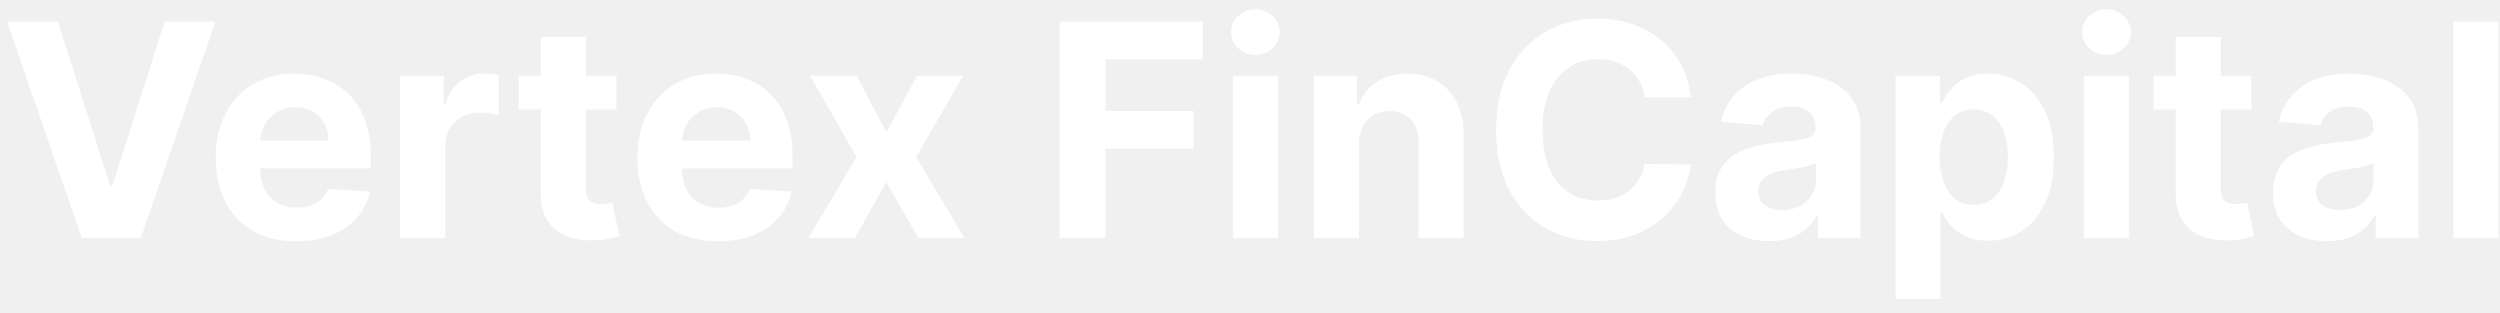
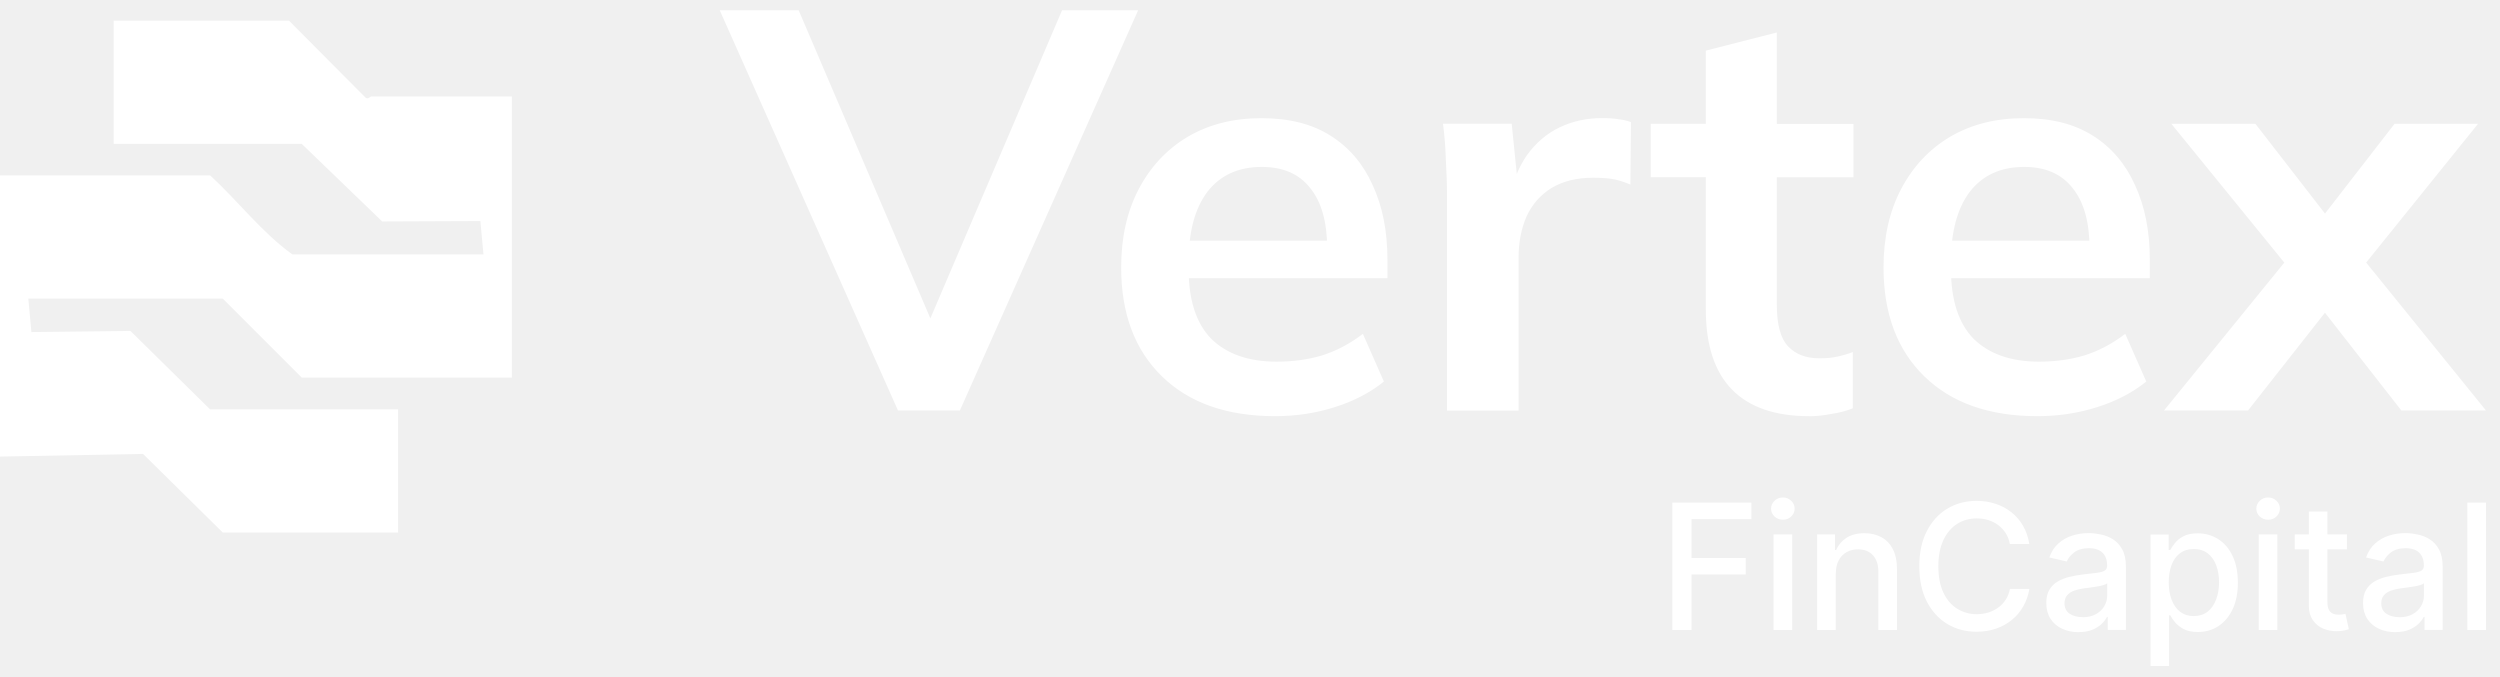
- <svg xmlns="http://www.w3.org/2000/svg" width="168" height="21" viewBox="0 0 168 21" fill="none">
-   <path d="M3.892 1.455L7.408 12.506H7.543L11.065 1.455H14.474L9.46 16H5.497L0.476 1.455H3.892ZM19.909 16.213C18.787 16.213 17.821 15.986 17.012 15.531C16.207 15.072 15.586 14.423 15.151 13.585C14.715 12.742 14.498 11.746 14.498 10.595C14.498 9.473 14.715 8.488 15.151 7.641C15.586 6.793 16.2 6.133 16.99 5.659C17.786 5.186 18.719 4.949 19.789 4.949C20.508 4.949 21.178 5.065 21.799 5.297C22.424 5.524 22.968 5.867 23.432 6.327C23.901 6.786 24.265 7.364 24.526 8.06C24.786 8.751 24.916 9.561 24.916 10.489V11.32H15.705V9.445H22.069C22.069 9.009 21.974 8.623 21.784 8.287C21.595 7.951 21.332 7.688 20.996 7.499C20.665 7.304 20.279 7.207 19.838 7.207C19.379 7.207 18.972 7.314 18.617 7.527C18.267 7.735 17.992 8.017 17.793 8.372C17.594 8.723 17.492 9.113 17.488 9.544V11.327C17.488 11.867 17.587 12.333 17.786 12.726C17.989 13.119 18.276 13.422 18.645 13.635C19.015 13.848 19.453 13.954 19.959 13.954C20.295 13.954 20.603 13.907 20.883 13.812C21.162 13.718 21.401 13.576 21.6 13.386C21.799 13.197 21.95 12.965 22.054 12.69L24.853 12.875C24.711 13.547 24.419 14.134 23.979 14.636C23.543 15.133 22.98 15.522 22.289 15.801C21.602 16.076 20.809 16.213 19.909 16.213ZM26.891 16V5.091H29.824V6.994H29.938C30.137 6.317 30.471 5.806 30.939 5.46C31.408 5.11 31.948 4.935 32.559 4.935C32.71 4.935 32.873 4.944 33.049 4.963C33.224 4.982 33.378 5.008 33.51 5.041V7.726C33.368 7.683 33.172 7.645 32.921 7.612C32.67 7.579 32.44 7.562 32.232 7.562C31.787 7.562 31.389 7.66 31.039 7.854C30.693 8.043 30.418 8.308 30.215 8.649C30.016 8.99 29.916 9.383 29.916 9.828V16H26.891ZM41.424 5.091V7.364H34.854V5.091H41.424ZM36.346 2.477H39.371V12.648C39.371 12.927 39.414 13.145 39.499 13.301C39.584 13.453 39.703 13.559 39.854 13.621C40.011 13.682 40.191 13.713 40.394 13.713C40.536 13.713 40.678 13.701 40.82 13.678C40.962 13.649 41.071 13.628 41.147 13.614L41.623 15.865C41.471 15.912 41.258 15.967 40.984 16.028C40.709 16.095 40.375 16.135 39.982 16.149C39.253 16.178 38.614 16.081 38.065 15.858C37.52 15.635 37.096 15.29 36.793 14.821C36.49 14.352 36.341 13.76 36.346 13.046V2.477ZM48.249 16.213C47.127 16.213 46.161 15.986 45.352 15.531C44.547 15.072 43.926 14.423 43.491 13.585C43.055 12.742 42.837 11.746 42.837 10.595C42.837 9.473 43.055 8.488 43.491 7.641C43.926 6.793 44.539 6.133 45.33 5.659C46.126 5.186 47.059 4.949 48.129 4.949C48.848 4.949 49.518 5.065 50.139 5.297C50.764 5.524 51.308 5.867 51.772 6.327C52.241 6.786 52.605 7.364 52.866 8.06C53.126 8.751 53.256 9.561 53.256 10.489V11.32H44.045V9.445H50.408C50.408 9.009 50.314 8.623 50.124 8.287C49.935 7.951 49.672 7.688 49.336 7.499C49.005 7.304 48.619 7.207 48.178 7.207C47.719 7.207 47.312 7.314 46.957 7.527C46.606 7.735 46.332 8.017 46.133 8.372C45.934 8.723 45.832 9.113 45.827 9.544V11.327C45.827 11.867 45.927 12.333 46.126 12.726C46.329 13.119 46.616 13.422 46.985 13.635C47.354 13.848 47.792 13.954 48.299 13.954C48.635 13.954 48.943 13.907 49.222 13.812C49.502 13.718 49.741 13.576 49.94 13.386C50.139 13.197 50.29 12.965 50.394 12.69L53.193 12.875C53.05 13.547 52.759 14.134 52.319 14.636C51.883 15.133 51.32 15.522 50.629 15.801C49.942 16.076 49.149 16.213 48.249 16.213ZM57.564 5.091L59.567 8.905L61.619 5.091H64.723L61.562 10.546L64.808 16H61.719L59.567 12.229L57.45 16H54.325L57.564 10.546L54.439 5.091H57.564ZM71.206 16V1.455H80.836V3.99H74.281V7.456H80.197V9.991H74.281V16H71.206ZM82.848 16V5.091H85.874V16H82.848ZM84.368 3.685C83.918 3.685 83.532 3.536 83.21 3.237C82.893 2.934 82.734 2.572 82.734 2.151C82.734 1.734 82.893 1.376 83.21 1.078C83.532 0.775 83.918 0.624 84.368 0.624C84.818 0.624 85.201 0.775 85.519 1.078C85.84 1.376 86.001 1.734 86.001 2.151C86.001 2.572 85.84 2.934 85.519 3.237C85.201 3.536 84.818 3.685 84.368 3.685ZM91.323 9.693V16H88.297V5.091H91.181V7.016H91.309C91.55 6.381 91.955 5.879 92.523 5.51C93.091 5.136 93.78 4.949 94.59 4.949C95.347 4.949 96.008 5.115 96.571 5.446C97.135 5.777 97.573 6.251 97.885 6.866C98.198 7.477 98.354 8.206 98.354 9.054V16H95.329V9.594C95.333 8.926 95.163 8.405 94.817 8.031C94.472 7.652 93.996 7.463 93.39 7.463C92.982 7.463 92.623 7.551 92.31 7.726C92.002 7.901 91.761 8.157 91.586 8.493C91.415 8.824 91.328 9.224 91.323 9.693ZM113.629 6.547H110.518C110.462 6.144 110.346 5.787 110.17 5.474C109.995 5.157 109.77 4.887 109.496 4.665C109.221 4.442 108.904 4.272 108.544 4.153C108.189 4.035 107.803 3.976 107.386 3.976C106.634 3.976 105.978 4.163 105.419 4.537C104.86 4.906 104.427 5.446 104.119 6.156C103.812 6.862 103.658 7.719 103.658 8.727C103.658 9.764 103.812 10.635 104.119 11.341C104.432 12.046 104.867 12.579 105.426 12.939C105.985 13.299 106.631 13.479 107.365 13.479C107.777 13.479 108.158 13.424 108.509 13.315C108.864 13.206 109.179 13.048 109.453 12.839C109.728 12.626 109.955 12.368 110.135 12.065C110.32 11.762 110.447 11.417 110.518 11.028L113.629 11.043C113.549 11.71 113.348 12.354 113.026 12.974C112.708 13.59 112.28 14.142 111.74 14.629C111.205 15.112 110.566 15.496 109.822 15.78C109.084 16.059 108.248 16.199 107.315 16.199C106.018 16.199 104.858 15.905 103.835 15.318C102.817 14.731 102.012 13.881 101.42 12.768C100.833 11.656 100.54 10.309 100.54 8.727C100.54 7.141 100.838 5.792 101.435 4.679C102.031 3.566 102.841 2.719 103.864 2.136C104.886 1.549 106.037 1.256 107.315 1.256C108.158 1.256 108.939 1.374 109.659 1.611C110.384 1.848 111.025 2.193 111.584 2.648C112.143 3.098 112.597 3.649 112.947 4.303C113.303 4.956 113.53 5.704 113.629 6.547ZM118.888 16.206C118.192 16.206 117.572 16.085 117.028 15.844C116.483 15.598 116.052 15.235 115.735 14.757C115.423 14.274 115.266 13.673 115.266 12.953C115.266 12.347 115.378 11.838 115.6 11.426C115.823 11.014 116.126 10.683 116.509 10.432C116.893 10.181 117.328 9.991 117.816 9.864C118.308 9.736 118.825 9.646 119.364 9.594C119.999 9.527 120.51 9.466 120.898 9.409C121.287 9.348 121.568 9.258 121.744 9.139C121.919 9.021 122.006 8.846 122.006 8.614V8.571C122.006 8.121 121.864 7.773 121.58 7.527C121.301 7.281 120.903 7.158 120.387 7.158C119.843 7.158 119.409 7.278 119.087 7.52C118.765 7.757 118.552 8.055 118.448 8.415L115.65 8.188C115.792 7.525 116.071 6.952 116.488 6.469C116.905 5.981 117.442 5.607 118.1 5.347C118.763 5.081 119.53 4.949 120.401 4.949C121.007 4.949 121.587 5.02 122.141 5.162C122.7 5.304 123.195 5.524 123.626 5.822C124.061 6.121 124.405 6.504 124.656 6.973C124.906 7.437 125.032 7.993 125.032 8.642V16H122.163V14.487H122.077C121.902 14.828 121.668 15.129 121.374 15.389C121.081 15.645 120.728 15.846 120.316 15.993C119.904 16.135 119.428 16.206 118.888 16.206ZM119.755 14.118C120.2 14.118 120.593 14.03 120.934 13.855C121.275 13.675 121.542 13.434 121.737 13.131C121.931 12.828 122.028 12.484 122.028 12.101V10.943C121.933 11.005 121.803 11.062 121.637 11.114C121.476 11.161 121.294 11.206 121.09 11.249C120.887 11.287 120.683 11.322 120.479 11.355C120.276 11.383 120.091 11.41 119.925 11.433C119.57 11.485 119.26 11.568 118.995 11.682C118.73 11.796 118.524 11.949 118.377 12.143C118.23 12.333 118.157 12.57 118.157 12.854C118.157 13.266 118.306 13.581 118.604 13.798C118.907 14.011 119.291 14.118 119.755 14.118ZM127.379 20.091V5.091H130.362V6.923H130.497C130.63 6.63 130.821 6.331 131.072 6.028C131.328 5.721 131.66 5.465 132.067 5.261C132.479 5.053 132.99 4.949 133.601 4.949C134.396 4.949 135.13 5.157 135.803 5.574C136.475 5.986 137.012 6.608 137.415 7.442C137.817 8.27 138.018 9.31 138.018 10.56C138.018 11.777 137.822 12.804 137.429 13.642C137.041 14.475 136.51 15.107 135.838 15.538C135.17 15.964 134.422 16.178 133.594 16.178C133.007 16.178 132.507 16.081 132.095 15.886C131.688 15.692 131.354 15.448 131.094 15.155C130.833 14.857 130.634 14.556 130.497 14.253H130.405V20.091H127.379ZM130.341 10.546C130.341 11.194 130.431 11.76 130.611 12.243C130.791 12.726 131.051 13.102 131.392 13.372C131.733 13.637 132.147 13.77 132.635 13.77C133.127 13.77 133.544 13.635 133.885 13.365C134.226 13.09 134.484 12.712 134.659 12.229C134.839 11.741 134.929 11.18 134.929 10.546C134.929 9.916 134.841 9.362 134.666 8.884C134.491 8.405 134.233 8.031 133.892 7.761C133.551 7.491 133.132 7.357 132.635 7.357C132.143 7.357 131.726 7.487 131.385 7.747C131.049 8.008 130.791 8.377 130.611 8.855C130.431 9.333 130.341 9.897 130.341 10.546ZM140.036 16V5.091H143.061V16H140.036ZM141.555 3.685C141.106 3.685 140.72 3.536 140.398 3.237C140.08 2.934 139.922 2.572 139.922 2.151C139.922 1.734 140.08 1.376 140.398 1.078C140.72 0.775 141.106 0.624 141.555 0.624C142.005 0.624 142.389 0.775 142.706 1.078C143.028 1.376 143.189 1.734 143.189 2.151C143.189 2.572 143.028 2.934 142.706 3.237C142.389 3.536 142.005 3.685 141.555 3.685ZM151.287 5.091V7.364H144.718V5.091H151.287ZM146.209 2.477H149.235V12.648C149.235 12.927 149.277 13.145 149.363 13.301C149.448 13.453 149.566 13.559 149.718 13.621C149.874 13.682 150.054 13.713 150.257 13.713C150.4 13.713 150.542 13.701 150.684 13.678C150.826 13.649 150.935 13.628 151.01 13.614L151.486 15.865C151.335 15.912 151.122 15.967 150.847 16.028C150.572 16.095 150.239 16.135 149.846 16.149C149.116 16.178 148.477 16.081 147.928 15.858C147.383 15.635 146.96 15.29 146.657 14.821C146.354 14.352 146.204 13.76 146.209 13.046V2.477ZM156.369 16.206C155.673 16.206 155.053 16.085 154.508 15.844C153.964 15.598 153.533 15.235 153.216 14.757C152.903 14.274 152.747 13.673 152.747 12.953C152.747 12.347 152.858 11.838 153.081 11.426C153.303 11.014 153.606 10.683 153.99 10.432C154.373 10.181 154.809 9.991 155.297 9.864C155.789 9.736 156.305 9.646 156.845 9.594C157.479 9.527 157.991 9.466 158.379 9.409C158.767 9.348 159.049 9.258 159.224 9.139C159.399 9.021 159.487 8.846 159.487 8.614V8.571C159.487 8.121 159.345 7.773 159.061 7.527C158.781 7.281 158.384 7.158 157.868 7.158C157.323 7.158 156.89 7.278 156.568 7.52C156.246 7.757 156.033 8.055 155.929 8.415L153.13 8.188C153.272 7.525 153.552 6.952 153.968 6.469C154.385 5.981 154.922 5.607 155.581 5.347C156.243 5.081 157.011 4.949 157.882 4.949C158.488 4.949 159.068 5.02 159.622 5.162C160.181 5.304 160.675 5.524 161.106 5.822C161.542 6.121 161.885 6.504 162.136 6.973C162.387 7.437 162.512 7.993 162.512 8.642V16H159.643V14.487H159.558C159.383 14.828 159.148 15.129 158.855 15.389C158.561 15.645 158.208 15.846 157.797 15.993C157.385 16.135 156.909 16.206 156.369 16.206ZM157.235 14.118C157.681 14.118 158.074 14.03 158.414 13.855C158.755 13.675 159.023 13.434 159.217 13.131C159.411 12.828 159.508 12.484 159.508 12.101V10.943C159.413 11.005 159.283 11.062 159.118 11.114C158.957 11.161 158.774 11.206 158.571 11.249C158.367 11.287 158.163 11.322 157.96 11.355C157.756 11.383 157.572 11.41 157.406 11.433C157.051 11.485 156.741 11.568 156.475 11.682C156.21 11.796 156.004 11.949 155.858 12.143C155.711 12.333 155.637 12.57 155.637 12.854C155.637 13.266 155.787 13.581 156.085 13.798C156.388 14.011 156.771 14.118 157.235 14.118ZM167.885 1.455V16H164.86V1.455H167.885Z" fill="white" />
+ <svg xmlns="http://www.w3.org/2000/svg" width="122" height="33" viewBox="0 0 122 33" fill="none">
+   <path d="M43.822 20.032L35.122 0.5H38.975L45.985 16.901H44.819L51.829 0.5H55.542L46.842 20.032H43.822ZM62.223 20.309C59.876 20.309 58.037 19.664 56.707 18.37C55.377 17.077 54.713 15.303 54.713 13.052C54.713 11.594 54.997 10.32 55.57 9.227C56.143 8.138 56.936 7.288 57.953 6.68C58.986 6.071 60.188 5.767 61.554 5.767C62.92 5.767 64.029 6.051 64.935 6.624C65.84 7.196 66.525 8.001 66.986 9.035C67.466 10.068 67.707 11.277 67.707 12.663V13.576H57.508V11.746H65.239L64.766 12.134C64.766 10.841 64.49 9.852 63.933 9.171C63.397 8.486 62.611 8.146 61.578 8.146C60.432 8.146 59.547 8.55 58.918 9.363C58.309 10.176 58.005 11.313 58.005 12.771V13.132C58.005 14.646 58.374 15.783 59.115 16.54C59.872 17.277 60.933 17.649 62.299 17.649C63.092 17.649 63.833 17.549 64.514 17.345C65.215 17.125 65.88 16.772 66.509 16.292L67.534 18.619C66.869 19.155 66.076 19.572 65.151 19.864C64.226 20.161 63.248 20.309 62.215 20.309H62.223ZM70.615 20.032V9.615C70.615 9.023 70.594 8.426 70.558 7.813C70.538 7.204 70.494 6.612 70.418 6.039H73.771L74.159 9.864H73.607C73.791 8.939 74.095 8.174 74.52 7.565C74.965 6.956 75.497 6.504 76.126 6.207C76.755 5.911 77.436 5.763 78.177 5.763C78.509 5.763 78.778 5.783 78.982 5.819C79.186 5.839 79.387 5.883 79.591 5.959L79.563 9.007C79.21 8.858 78.906 8.766 78.65 8.73C78.409 8.694 78.105 8.674 77.736 8.674C76.943 8.674 76.266 8.842 75.713 9.175C75.177 9.507 74.772 9.968 74.496 10.561C74.236 11.153 74.107 11.826 74.107 12.583V20.036H70.615V20.032ZM88.287 20.309C86.625 20.309 85.367 19.876 84.518 19.007C83.668 18.138 83.244 16.836 83.244 15.102V8.646H80.556V6.043H83.244V2.47L86.709 1.585V6.047H90.45V8.65H86.709V14.882C86.709 15.843 86.893 16.516 87.261 16.904C87.63 17.293 88.139 17.485 88.784 17.485C89.136 17.485 89.428 17.457 89.669 17.401C89.929 17.345 90.177 17.273 90.418 17.181V19.924C90.105 20.052 89.753 20.145 89.364 20.201C88.996 20.273 88.635 20.313 88.283 20.313L88.287 20.309ZM99.426 20.309C97.079 20.309 95.24 19.664 93.911 18.37C92.581 17.077 91.916 15.303 91.916 13.052C91.916 11.594 92.2 10.32 92.773 9.227C93.346 8.138 94.139 7.288 95.156 6.68C96.19 6.071 97.391 5.767 98.757 5.767C100.123 5.767 101.233 6.051 102.138 6.624C103.043 7.196 103.728 8.001 104.189 9.035C104.669 10.068 104.91 11.277 104.91 12.663V13.576H94.712V11.746H102.442L101.97 12.134C101.97 10.841 101.693 9.852 101.137 9.171C100.6 8.486 99.815 8.146 98.781 8.146C97.636 8.146 96.751 8.55 96.122 9.363C95.513 10.176 95.208 11.313 95.208 12.771V13.132C95.208 14.646 95.577 15.783 96.318 16.54C97.075 17.277 98.136 17.649 99.502 17.649C100.295 17.649 101.036 17.549 101.717 17.345C102.418 17.125 103.083 16.772 103.712 16.292L104.738 18.619C104.073 19.155 103.28 19.572 102.354 19.864C101.429 20.161 100.452 20.309 99.418 20.309H99.426ZM105.603 20.032L112.116 12.026V13.604L105.963 6.043H110.065L114.082 11.225H112.837L116.854 6.043H120.928L114.831 13.604V12.026L121.316 20.032H117.187L112.837 14.466H114.082L109.704 20.032H105.603Z" fill="white" />
+   <path d="M81.61 30.745V24.526H85.467V25.335H82.547V27.229H85.191V28.034H82.547V30.745H81.61ZM86.548 30.745V26.08H87.458V30.745H86.548ZM87.005 25.363C86.849 25.363 86.713 25.311 86.597 25.206C86.484 25.098 86.428 24.97 86.428 24.822C86.428 24.674 86.484 24.546 86.597 24.438C86.709 24.329 86.845 24.277 87.005 24.277C87.165 24.277 87.297 24.329 87.41 24.438C87.522 24.542 87.578 24.67 87.578 24.822C87.578 24.974 87.522 25.098 87.41 25.206C87.297 25.311 87.165 25.363 87.005 25.363ZM89.585 27.974V30.745H88.675V26.08H89.549V26.84H89.605C89.713 26.592 89.881 26.396 90.109 26.244C90.342 26.096 90.63 26.02 90.983 26.02C91.299 26.02 91.579 26.088 91.82 26.22C92.06 26.352 92.244 26.548 92.376 26.808C92.509 27.069 92.573 27.393 92.573 27.778V30.745H91.663V27.89C91.663 27.553 91.575 27.289 91.399 27.097C91.223 26.905 90.983 26.808 90.674 26.808C90.462 26.808 90.278 26.853 90.113 26.945C89.953 27.037 89.821 27.169 89.729 27.345C89.637 27.517 89.589 27.73 89.589 27.978L89.585 27.974ZM99.03 26.548H98.08C98.044 26.344 97.976 26.168 97.876 26.015C97.776 25.863 97.656 25.731 97.511 25.623C97.367 25.515 97.207 25.435 97.027 25.379C96.851 25.323 96.662 25.299 96.466 25.299C96.11 25.299 95.785 25.387 95.505 25.567C95.224 25.747 95 26.012 94.836 26.36C94.676 26.708 94.591 27.133 94.591 27.634C94.591 28.134 94.672 28.567 94.836 28.915C95 29.264 95.224 29.528 95.509 29.704C95.793 29.88 96.11 29.973 96.466 29.973C96.662 29.973 96.851 29.944 97.027 29.892C97.203 29.836 97.367 29.756 97.511 29.652C97.656 29.548 97.776 29.42 97.876 29.268C97.976 29.115 98.048 28.939 98.084 28.739H99.034C98.982 29.047 98.885 29.328 98.737 29.588C98.593 29.844 98.409 30.065 98.18 30.249C97.956 30.433 97.7 30.577 97.407 30.677C97.119 30.777 96.803 30.829 96.458 30.829C95.921 30.829 95.441 30.701 95.02 30.445C94.6 30.189 94.267 29.82 94.023 29.344C93.782 28.867 93.662 28.294 93.662 27.634C93.662 26.973 93.782 26.4 94.027 25.923C94.271 25.447 94.603 25.078 95.024 24.826C95.445 24.57 95.925 24.442 96.462 24.442C96.79 24.442 97.099 24.49 97.383 24.586C97.672 24.678 97.928 24.818 98.156 24.998C98.385 25.178 98.573 25.399 98.725 25.659C98.873 25.919 98.978 26.216 99.03 26.548ZM101.437 30.85C101.141 30.85 100.872 30.794 100.636 30.685C100.396 30.573 100.207 30.413 100.067 30.201C99.931 29.988 99.859 29.732 99.859 29.428C99.859 29.163 99.911 28.947 100.011 28.779C100.111 28.611 100.247 28.475 100.42 28.375C100.592 28.274 100.784 28.202 100.996 28.15C101.209 28.098 101.425 28.062 101.645 28.034C101.926 28.002 102.15 27.974 102.326 27.954C102.498 27.93 102.627 27.898 102.707 27.846C102.787 27.798 102.827 27.718 102.827 27.61V27.59C102.827 27.325 102.751 27.117 102.603 26.973C102.454 26.828 102.234 26.752 101.942 26.752C101.649 26.752 101.397 26.82 101.221 26.957C101.048 27.089 100.924 27.241 100.86 27.401L100.007 27.205C100.107 26.921 100.255 26.692 100.452 26.52C100.648 26.344 100.872 26.216 101.129 26.136C101.385 26.055 101.653 26.015 101.934 26.015C102.122 26.015 102.318 26.04 102.526 26.084C102.739 26.128 102.935 26.204 103.115 26.32C103.3 26.436 103.452 26.6 103.568 26.817C103.684 27.029 103.744 27.305 103.744 27.645V30.741H102.859V30.105H102.823C102.763 30.221 102.675 30.337 102.558 30.449C102.442 30.561 102.29 30.657 102.106 30.733C101.922 30.809 101.701 30.846 101.445 30.846L101.437 30.85ZM101.633 30.121C101.886 30.121 102.098 30.073 102.278 29.973C102.458 29.872 102.595 29.744 102.687 29.584C102.783 29.424 102.831 29.248 102.831 29.063V28.463C102.799 28.495 102.735 28.527 102.643 28.555C102.55 28.583 102.446 28.603 102.33 28.623C102.214 28.643 102.098 28.659 101.986 28.675C101.874 28.691 101.781 28.703 101.705 28.711C101.529 28.735 101.369 28.771 101.221 28.823C101.076 28.875 100.96 28.951 100.876 29.051C100.792 29.147 100.748 29.28 100.748 29.44C100.748 29.664 100.832 29.836 100.996 29.948C101.161 30.061 101.373 30.117 101.629 30.117L101.633 30.121ZM104.946 32.496V26.084H105.831V26.84H105.907C105.959 26.744 106.035 26.632 106.135 26.504C106.236 26.376 106.372 26.264 106.548 26.172C106.724 26.076 106.957 26.027 107.245 26.027C107.621 26.027 107.958 26.124 108.254 26.312C108.551 26.504 108.783 26.776 108.951 27.133C109.12 27.489 109.208 27.922 109.208 28.427C109.208 28.931 109.124 29.364 108.955 29.724C108.787 30.081 108.555 30.357 108.262 30.553C107.97 30.745 107.633 30.841 107.257 30.841C106.973 30.841 106.74 30.794 106.56 30.697C106.384 30.601 106.244 30.489 106.139 30.365C106.039 30.237 105.959 30.125 105.907 30.024H105.851V32.5H104.942L104.946 32.496ZM105.835 28.415C105.835 28.743 105.883 29.031 105.979 29.276C106.075 29.524 106.212 29.716 106.392 29.856C106.572 29.992 106.792 30.065 107.053 30.065C107.313 30.065 107.549 29.992 107.734 29.848C107.914 29.704 108.054 29.504 108.146 29.256C108.242 29.007 108.29 28.727 108.29 28.415C108.29 28.102 108.242 27.83 108.15 27.585C108.058 27.341 107.922 27.149 107.738 27.005C107.557 26.865 107.329 26.793 107.053 26.793C106.776 26.793 106.568 26.861 106.384 26.997C106.204 27.133 106.067 27.321 105.975 27.565C105.883 27.81 105.835 28.09 105.835 28.415ZM110.225 30.745V26.08H111.134V30.745H110.225ZM110.686 25.363C110.529 25.363 110.393 25.311 110.277 25.206C110.165 25.098 110.109 24.97 110.109 24.822C110.109 24.674 110.165 24.546 110.277 24.438C110.389 24.329 110.525 24.277 110.686 24.277C110.846 24.277 110.978 24.329 111.09 24.438C111.202 24.542 111.258 24.67 111.258 24.822C111.258 24.974 111.202 25.098 111.09 25.206C110.978 25.311 110.846 25.363 110.686 25.363ZM114.531 26.08V26.808H111.983V26.08H114.531ZM112.668 24.962H113.578V29.376C113.578 29.552 113.606 29.684 113.658 29.772C113.71 29.86 113.778 29.92 113.862 29.952C113.946 29.985 114.038 29.997 114.138 29.997C114.211 29.997 114.275 29.992 114.331 29.98C114.387 29.968 114.427 29.96 114.459 29.956L114.623 30.705C114.571 30.725 114.495 30.745 114.399 30.765C114.303 30.79 114.179 30.802 114.034 30.802C113.794 30.805 113.574 30.761 113.365 30.673C113.157 30.585 112.993 30.445 112.865 30.261C112.737 30.073 112.672 29.84 112.672 29.56V24.958L112.668 24.962ZM116.894 30.85C116.598 30.85 116.329 30.794 116.093 30.685C115.853 30.573 115.665 30.413 115.524 30.201C115.388 29.988 115.316 29.732 115.316 29.428C115.316 29.163 115.368 28.947 115.468 28.779C115.568 28.611 115.705 28.475 115.877 28.375C116.049 28.274 116.241 28.202 116.454 28.15C116.666 28.098 116.882 28.062 117.103 28.034C117.383 28.002 117.607 27.974 117.783 27.954C117.956 27.93 118.084 27.898 118.164 27.846C118.244 27.798 118.284 27.718 118.284 27.61V27.59C118.284 27.325 118.208 27.117 118.06 26.973C117.912 26.828 117.691 26.752 117.399 26.752C117.107 26.752 116.854 26.82 116.678 26.957C116.506 27.089 116.382 27.241 116.317 27.401L115.464 27.205C115.564 26.921 115.713 26.692 115.909 26.52C116.105 26.344 116.329 26.216 116.586 26.136C116.842 26.055 117.111 26.015 117.391 26.015C117.579 26.015 117.775 26.04 117.984 26.084C118.196 26.128 118.392 26.204 118.573 26.32C118.757 26.436 118.909 26.6 119.025 26.817C119.141 27.029 119.201 27.305 119.201 27.645V30.741H118.316V30.105H118.28C118.22 30.221 118.132 30.337 118.016 30.449C117.9 30.561 117.747 30.657 117.563 30.733C117.379 30.809 117.159 30.846 116.902 30.846L116.894 30.85ZM117.091 30.121C117.343 30.121 117.555 30.073 117.735 29.973C117.916 29.872 118.052 29.744 118.144 29.584C118.24 29.424 118.288 29.248 118.288 29.063V28.463C118.256 28.495 118.192 28.527 118.1 28.555C118.008 28.583 117.904 28.603 117.787 28.623C117.671 28.643 117.555 28.659 117.443 28.675C117.331 28.691 117.239 28.703 117.163 28.711C116.986 28.735 116.826 28.771 116.678 28.823C116.534 28.875 116.418 28.951 116.333 29.051C116.249 29.147 116.205 29.28 116.205 29.44C116.205 29.664 116.289 29.836 116.454 29.948C116.618 30.061 116.83 30.117 117.087 30.117L117.091 30.121ZM121.316 24.526V30.745H120.407V24.526H121.316Z" fill="white" />
+   <path d="M24.979 4.704V18.427H14.725L10.87 14.572H1.382L1.532 16.204L6.364 16.149L10.249 19.974H19.427V25.986H10.87L6.98 22.151L0 22.281V8.559H10.254C11.626 9.816 12.753 11.323 14.265 12.414H23.593L23.442 10.787L18.651 10.807L14.725 7.022H5.548V1.01H14.104L17.805 4.729C17.935 4.895 18.065 4.709 18.115 4.709H24.979V4.704Z" fill="white" />
</svg>
